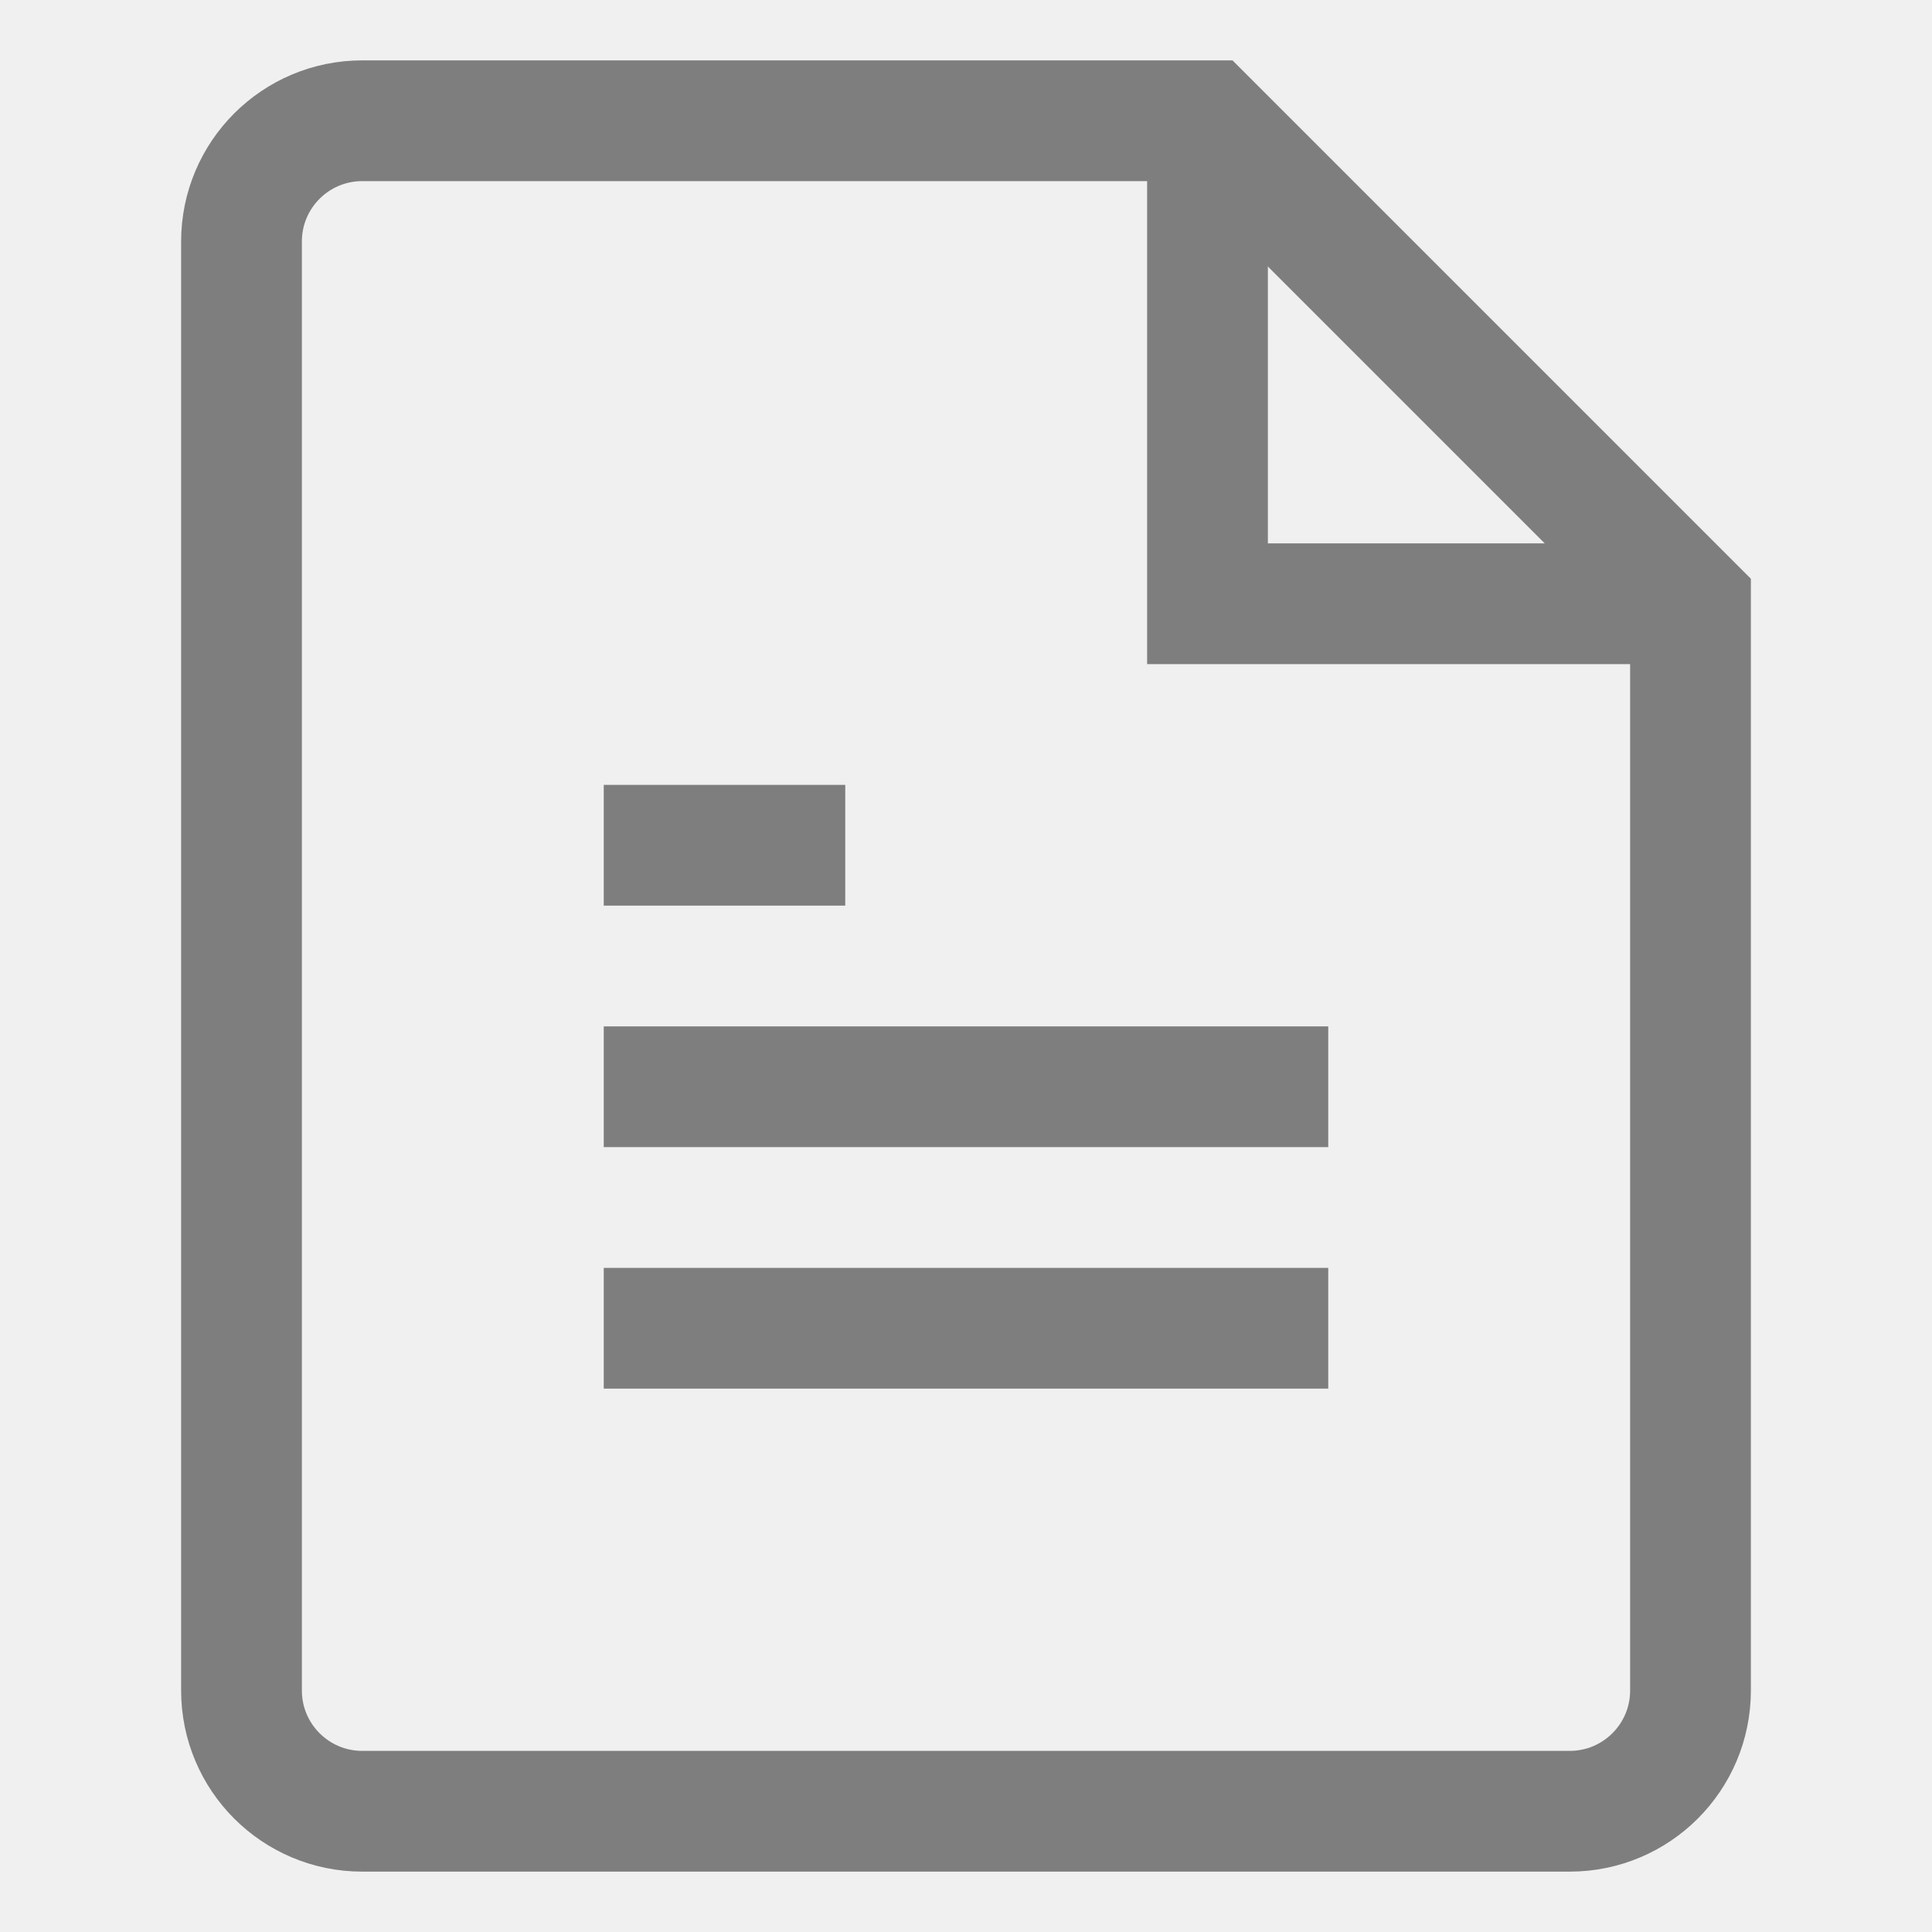
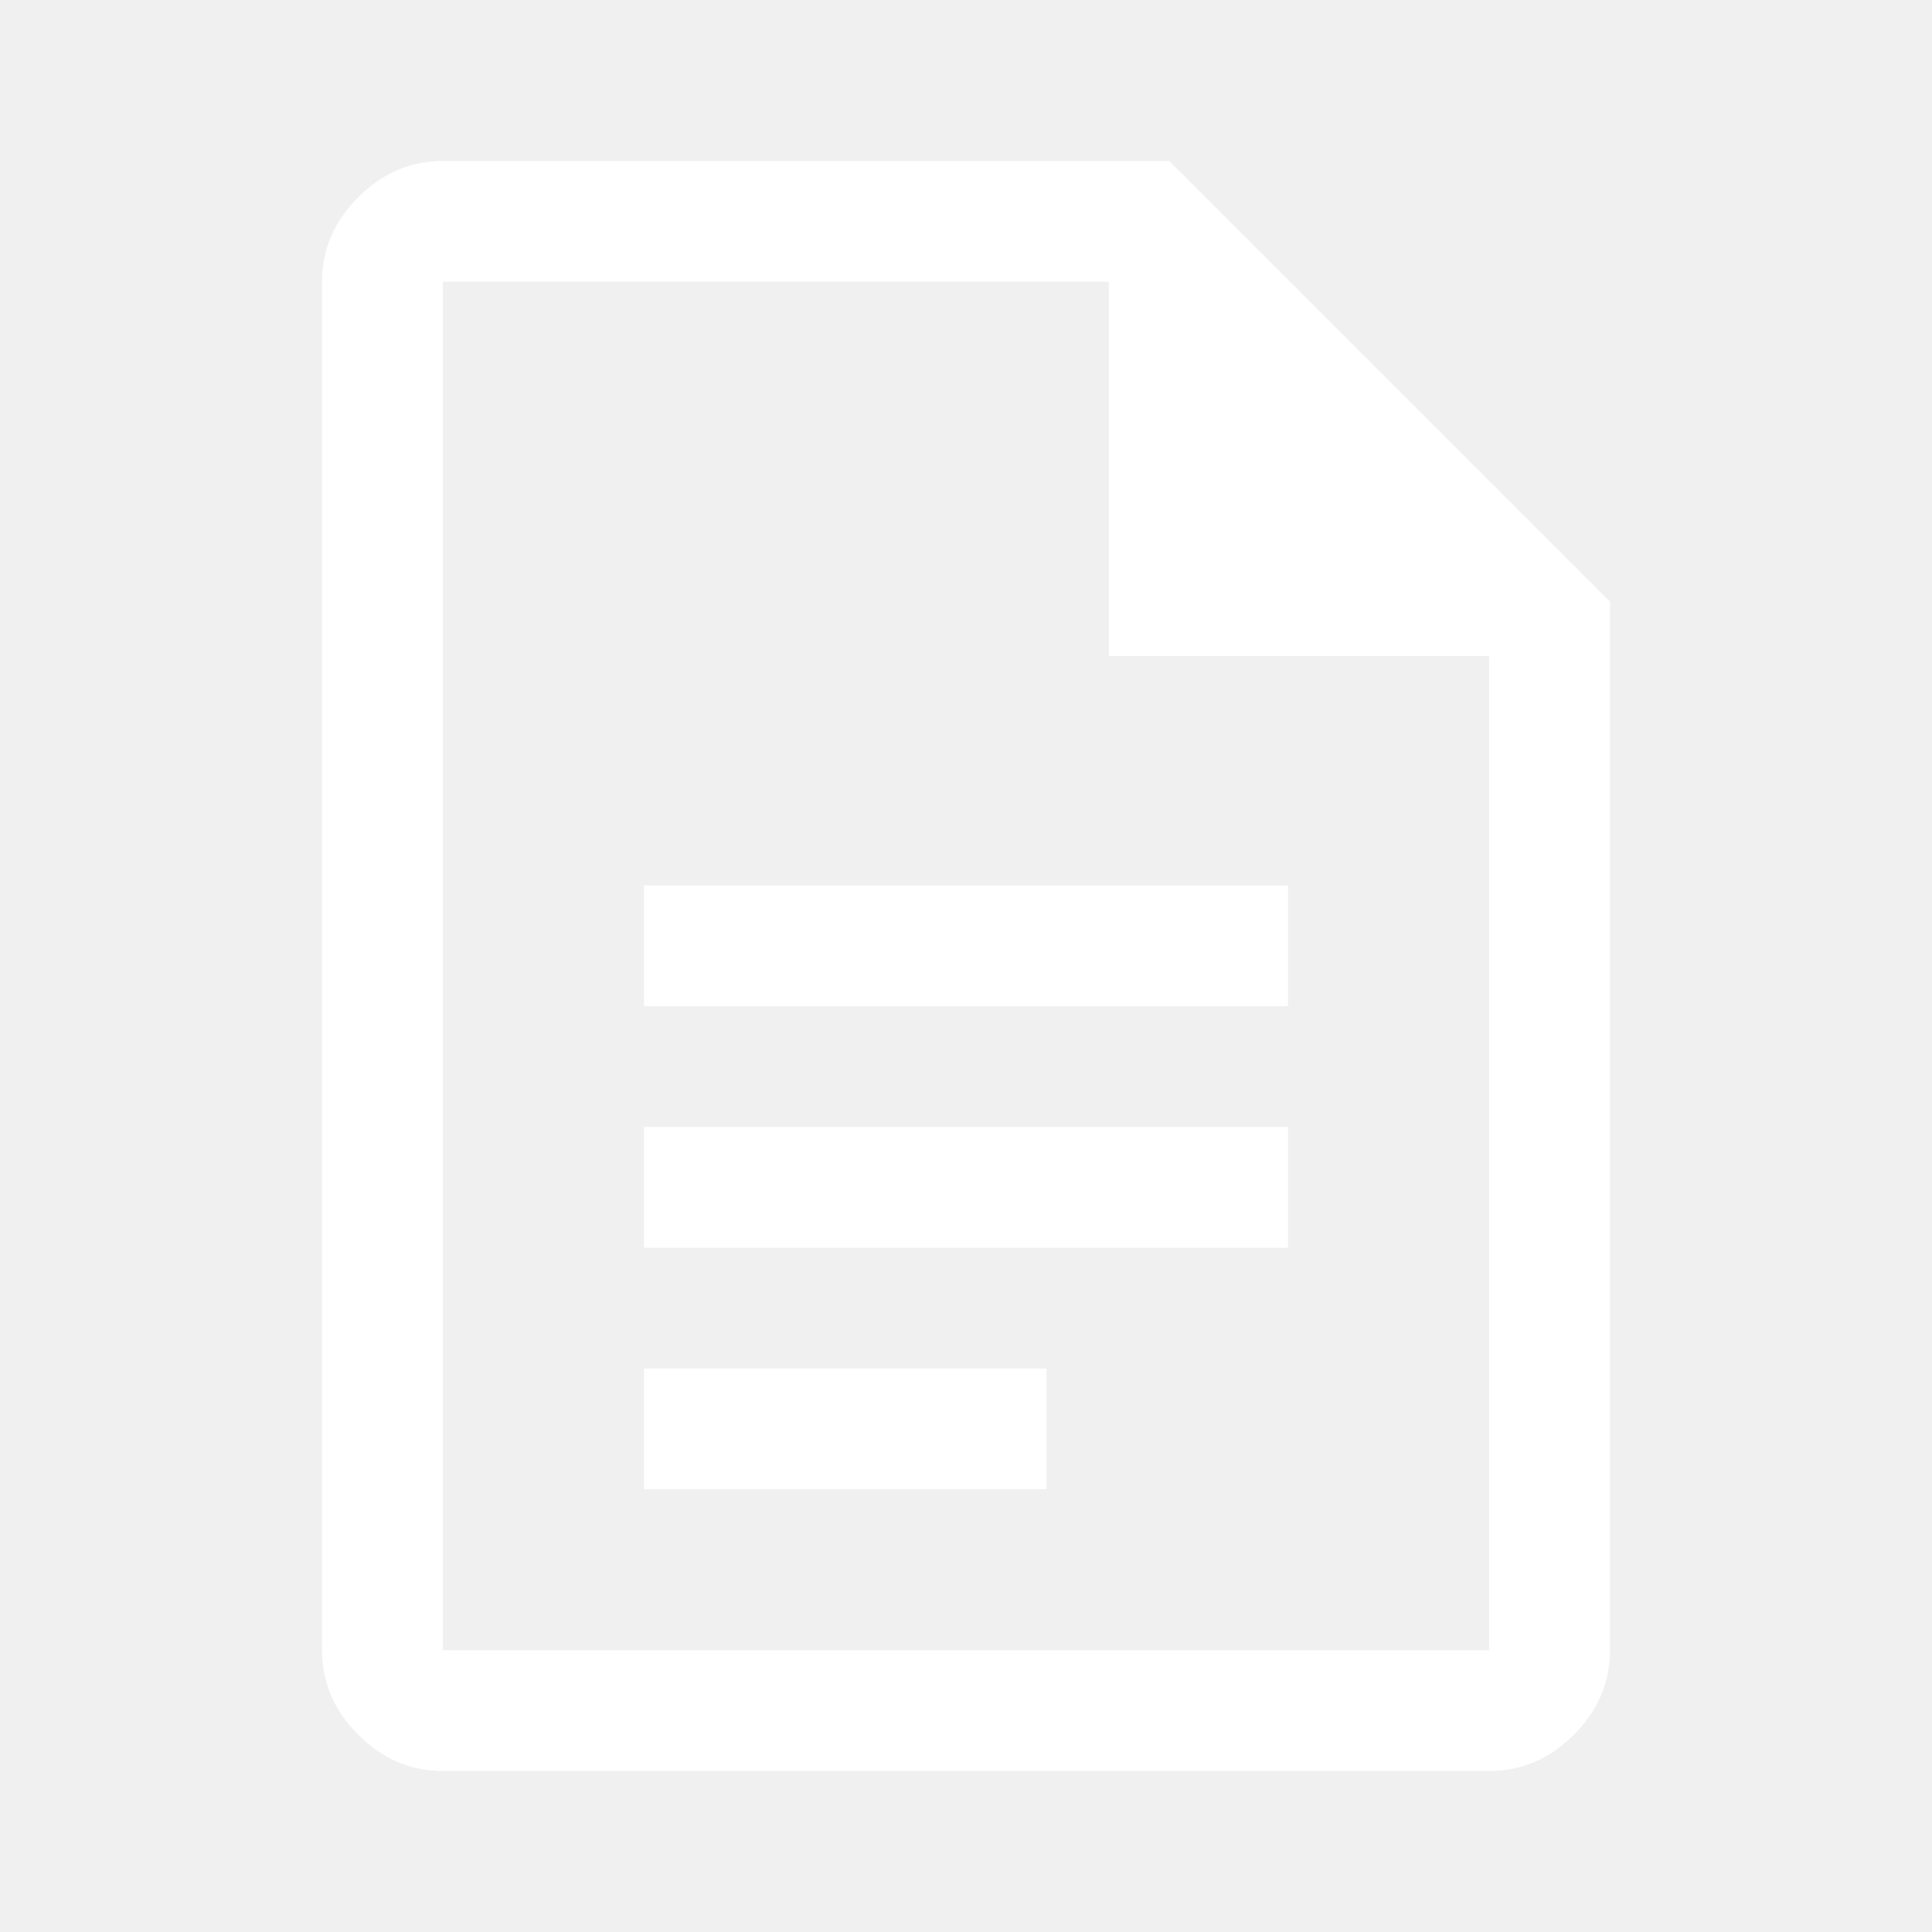
- <svg xmlns="http://www.w3.org/2000/svg" width="64" height="64" viewBox="0 0 64 64" fill="none">
-   <path d="M40 4H12C9.791 4 8 5.791 8 8V56C8 58.209 9.791 60 12 60H52C54.209 60 56 58.209 56 56V20L40 4Z" stroke="#7E7E7E" stroke-width="4" />
-   <path d="M40 4V20H56" stroke="#7E7E7E" stroke-width="4" />
-   <path d="M44 36H20" stroke="#7E7E7E" stroke-width="4" />
-   <path d="M44 44H20" stroke="#7E7E7E" stroke-width="4" />
-   <path d="M28 28H24H20" stroke="#7E7E7E" stroke-width="4" />
+ <svg xmlns="http://www.w3.org/2000/svg" height="48px" viewBox="0 -960 960 960" width="48px" fill="#FFFFFF">
+   <path d="M320-460h320v-60H320v60Zm0 120h320v-60H320v60Zm0 120h200v-60H320v60ZM220-80q-24 0-42-18t-18-42v-680q0-24 18-42t42-18h361l219 219v521q0 24-18 42t-42 18H220Zm331-554v-186H220v680h520v-494H551ZM220-820v186-186 680-680Z" />
</svg>
